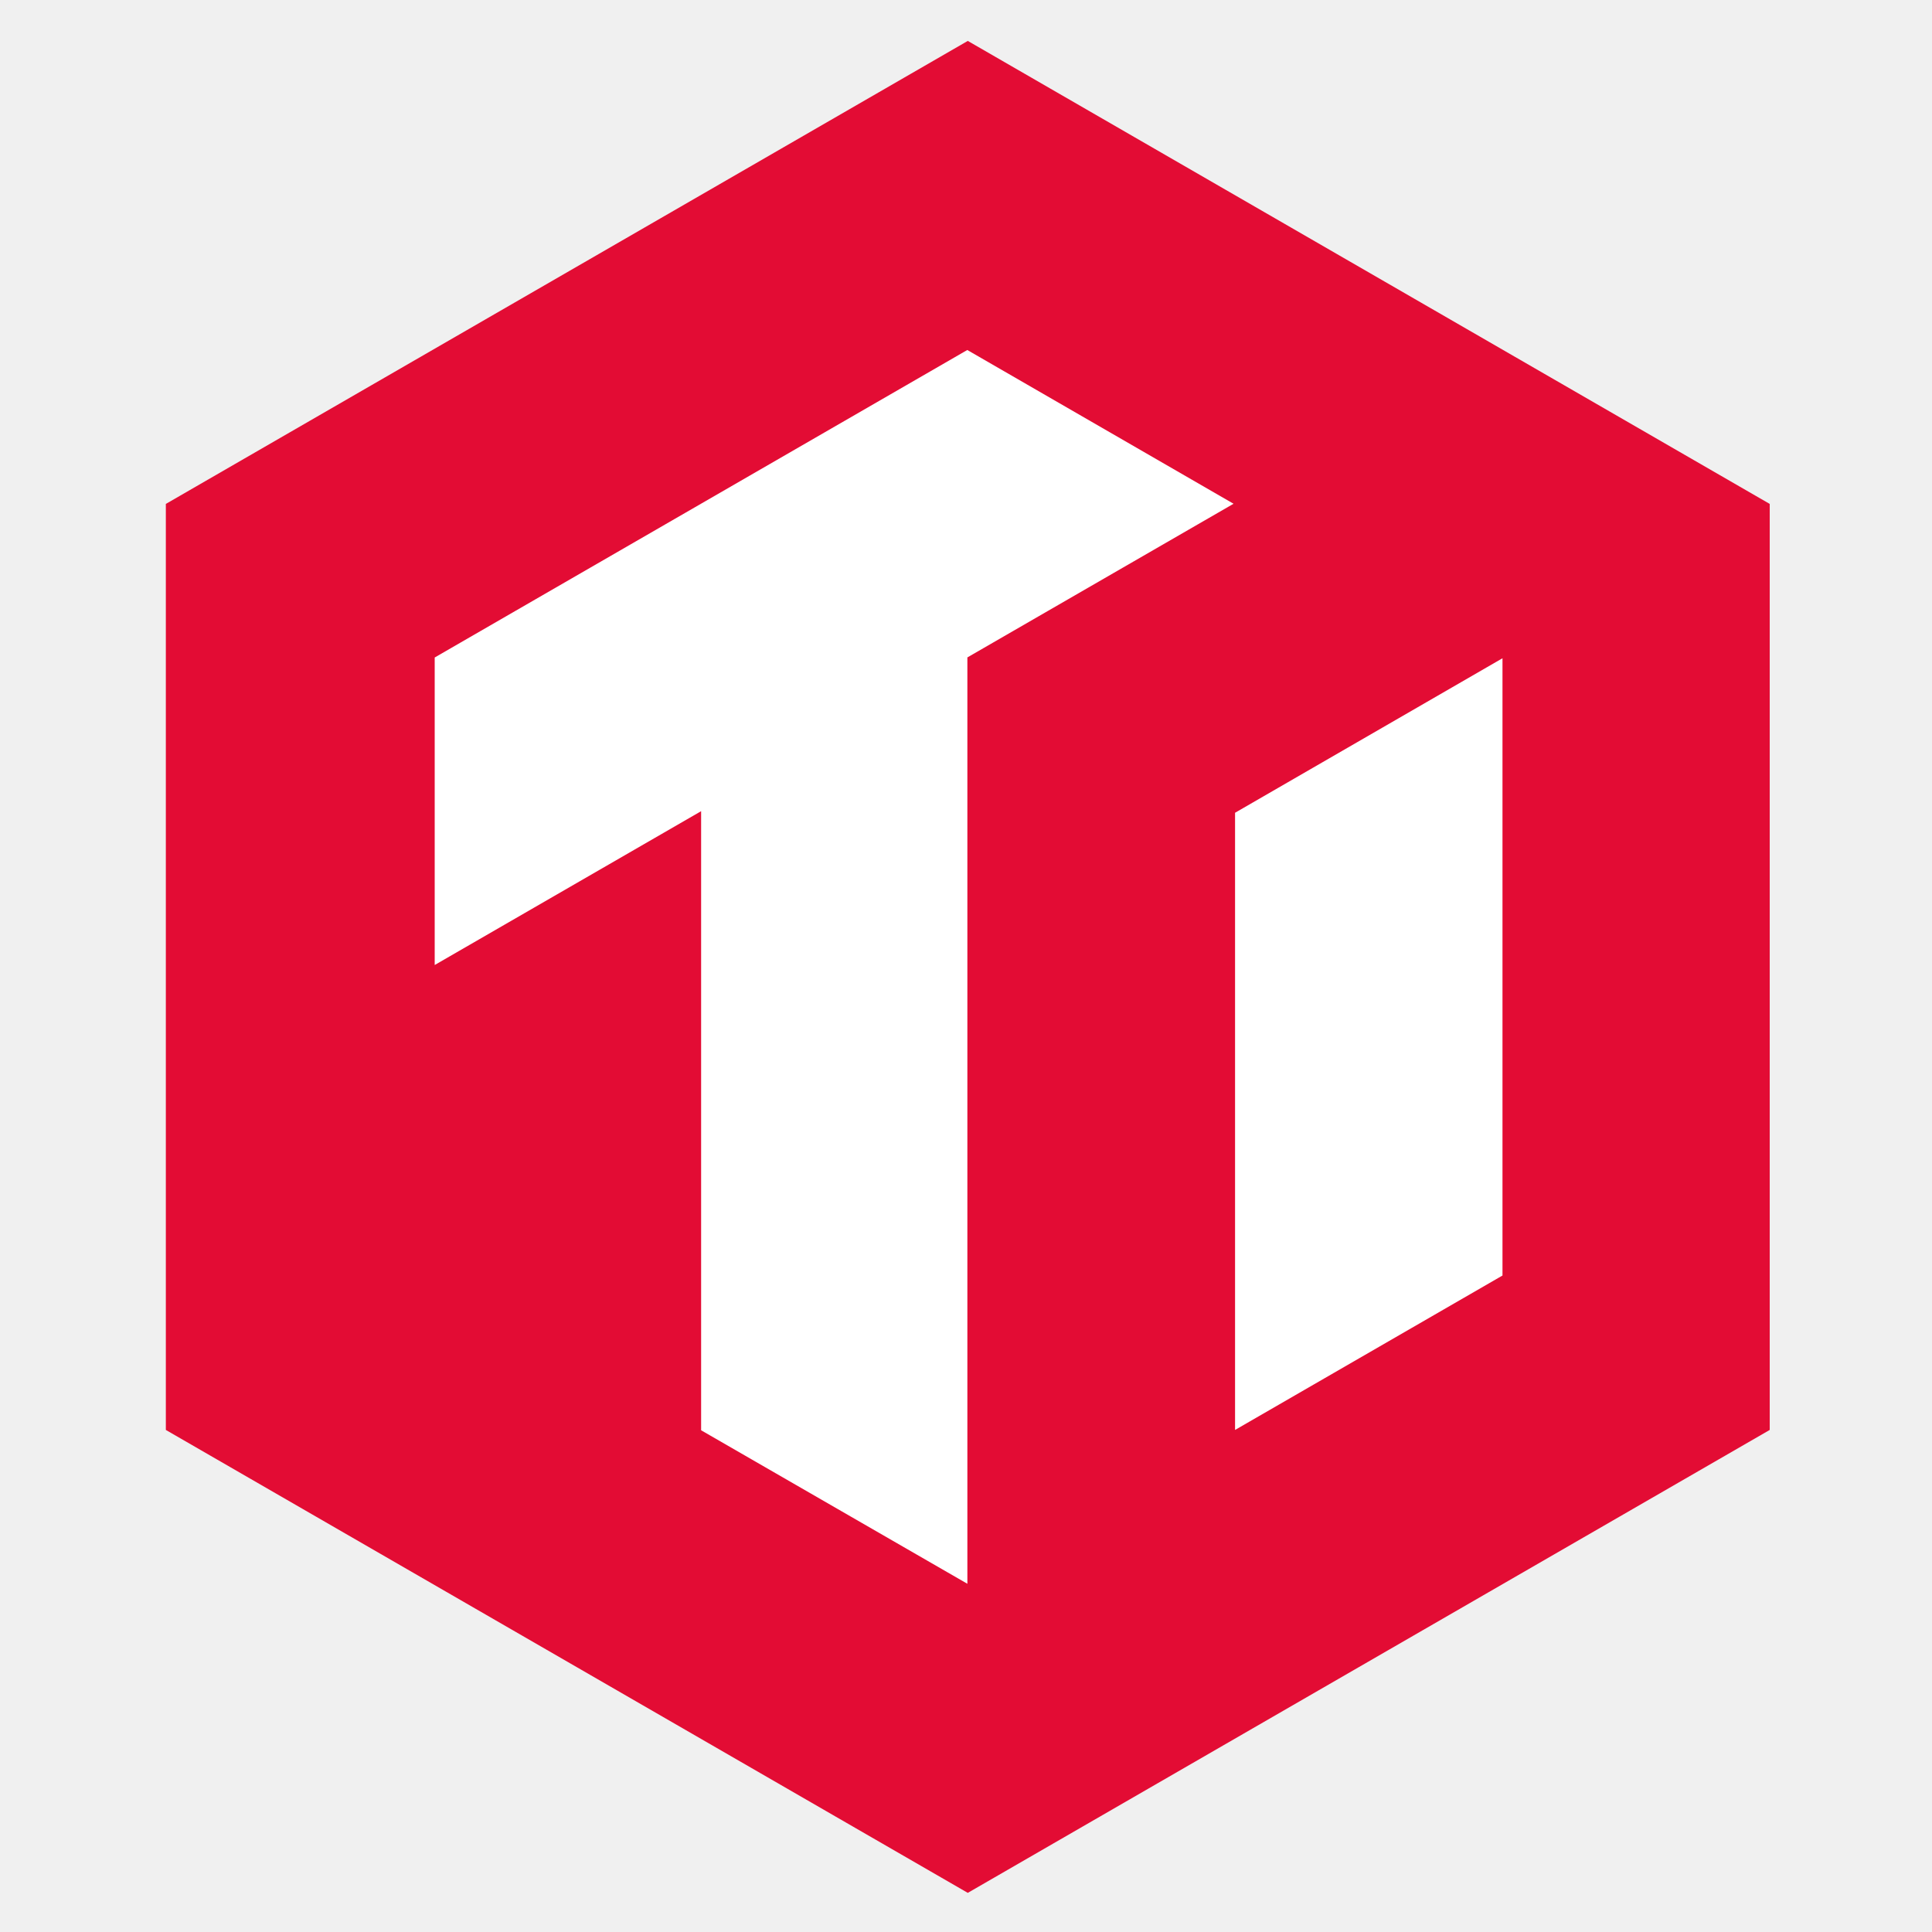
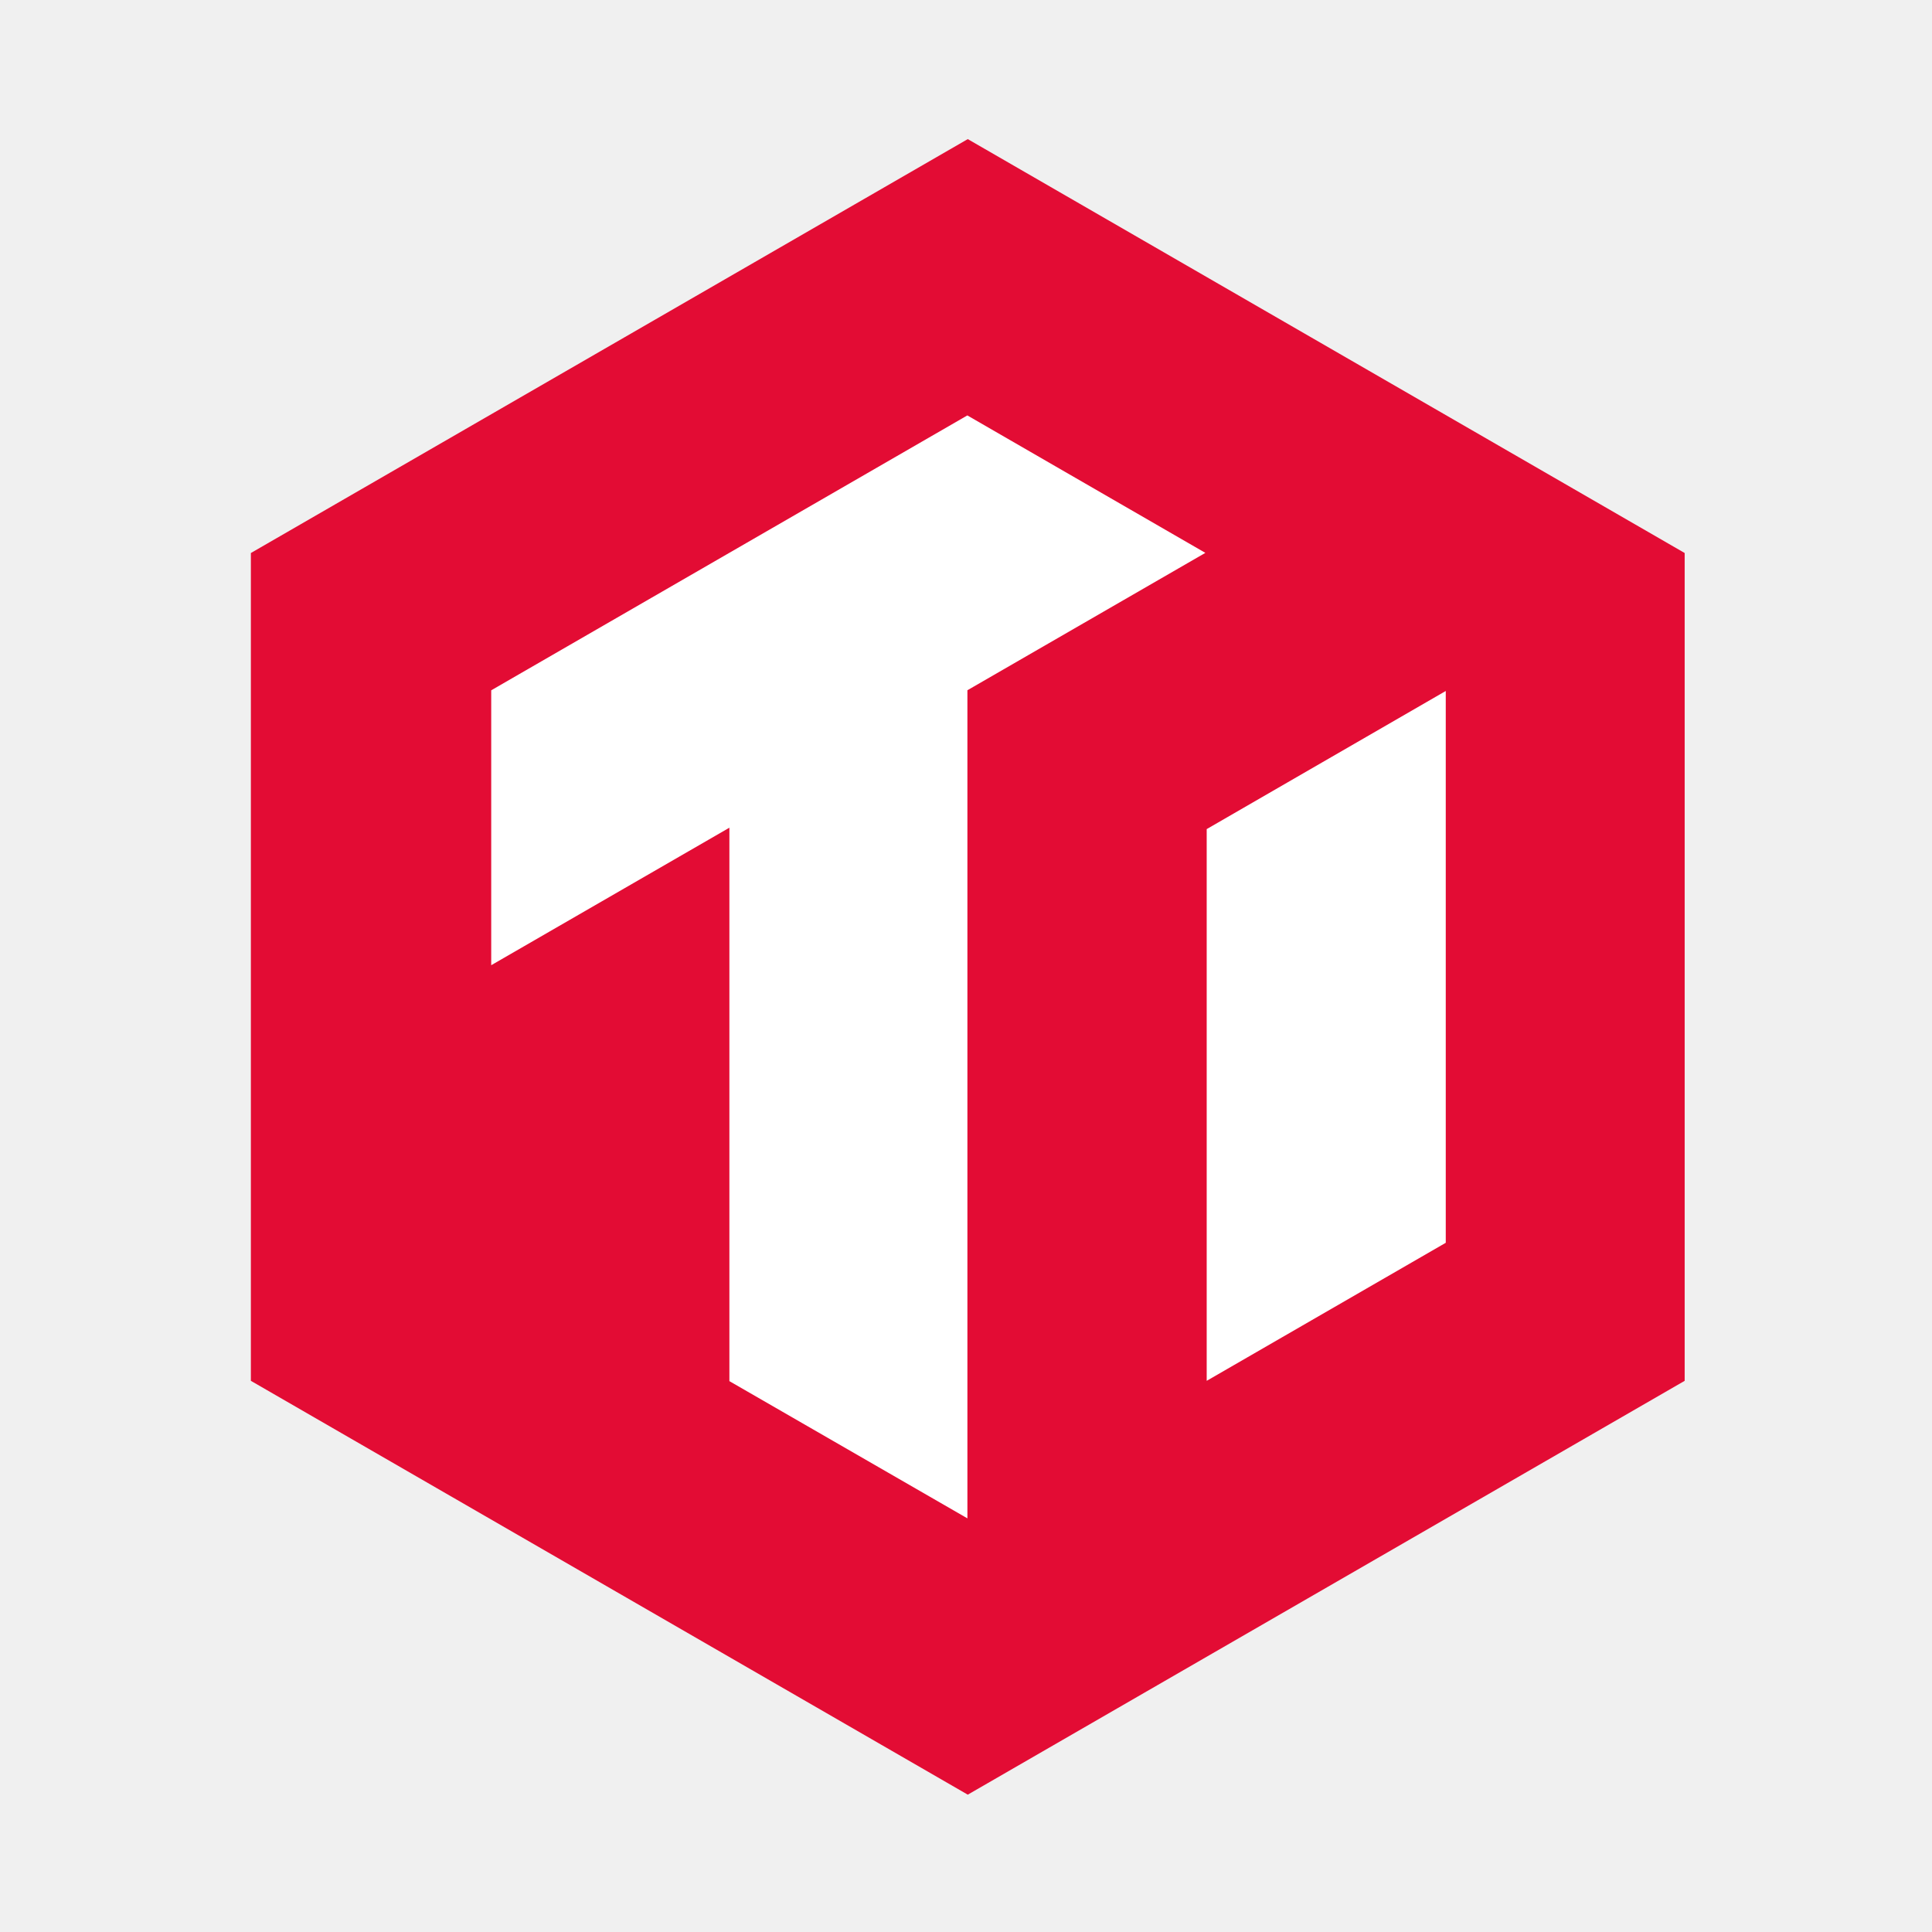
<svg xmlns="http://www.w3.org/2000/svg" width="250" height="250" fill="none">
-   <path fill="#E30C34" d="M21.46 65.207v119.827l103.771 59.902 103.77-59.902V65.207L125.231 5.294 21.461 65.207Z" />
-   <path fill="#fff" d="M125.168 45.29 56.25 85.08v39.792l34.475-19.906v80.111l34.453 19.863V85.07l34.443-19.885-34.453-19.895Zm34.648 59.881v79.863l34.605-19.982V85.178l-34.605 19.993Z" />
+   <path fill="#E30C34" d="M32.463 71.56v107.119l92.766 53.55 92.766-53.55V71.559L125.229 18 32.463 71.56Z" />
+   <path fill="#fff" d="m125.173 53.755-61.61 35.571v35.572l30.82-17.795v71.615l30.799 17.757V89.317l30.79-17.776-30.799-17.786ZM156.146 107.286v71.393l30.935-17.863V89.413l-30.935 17.873Z" />
</svg>
